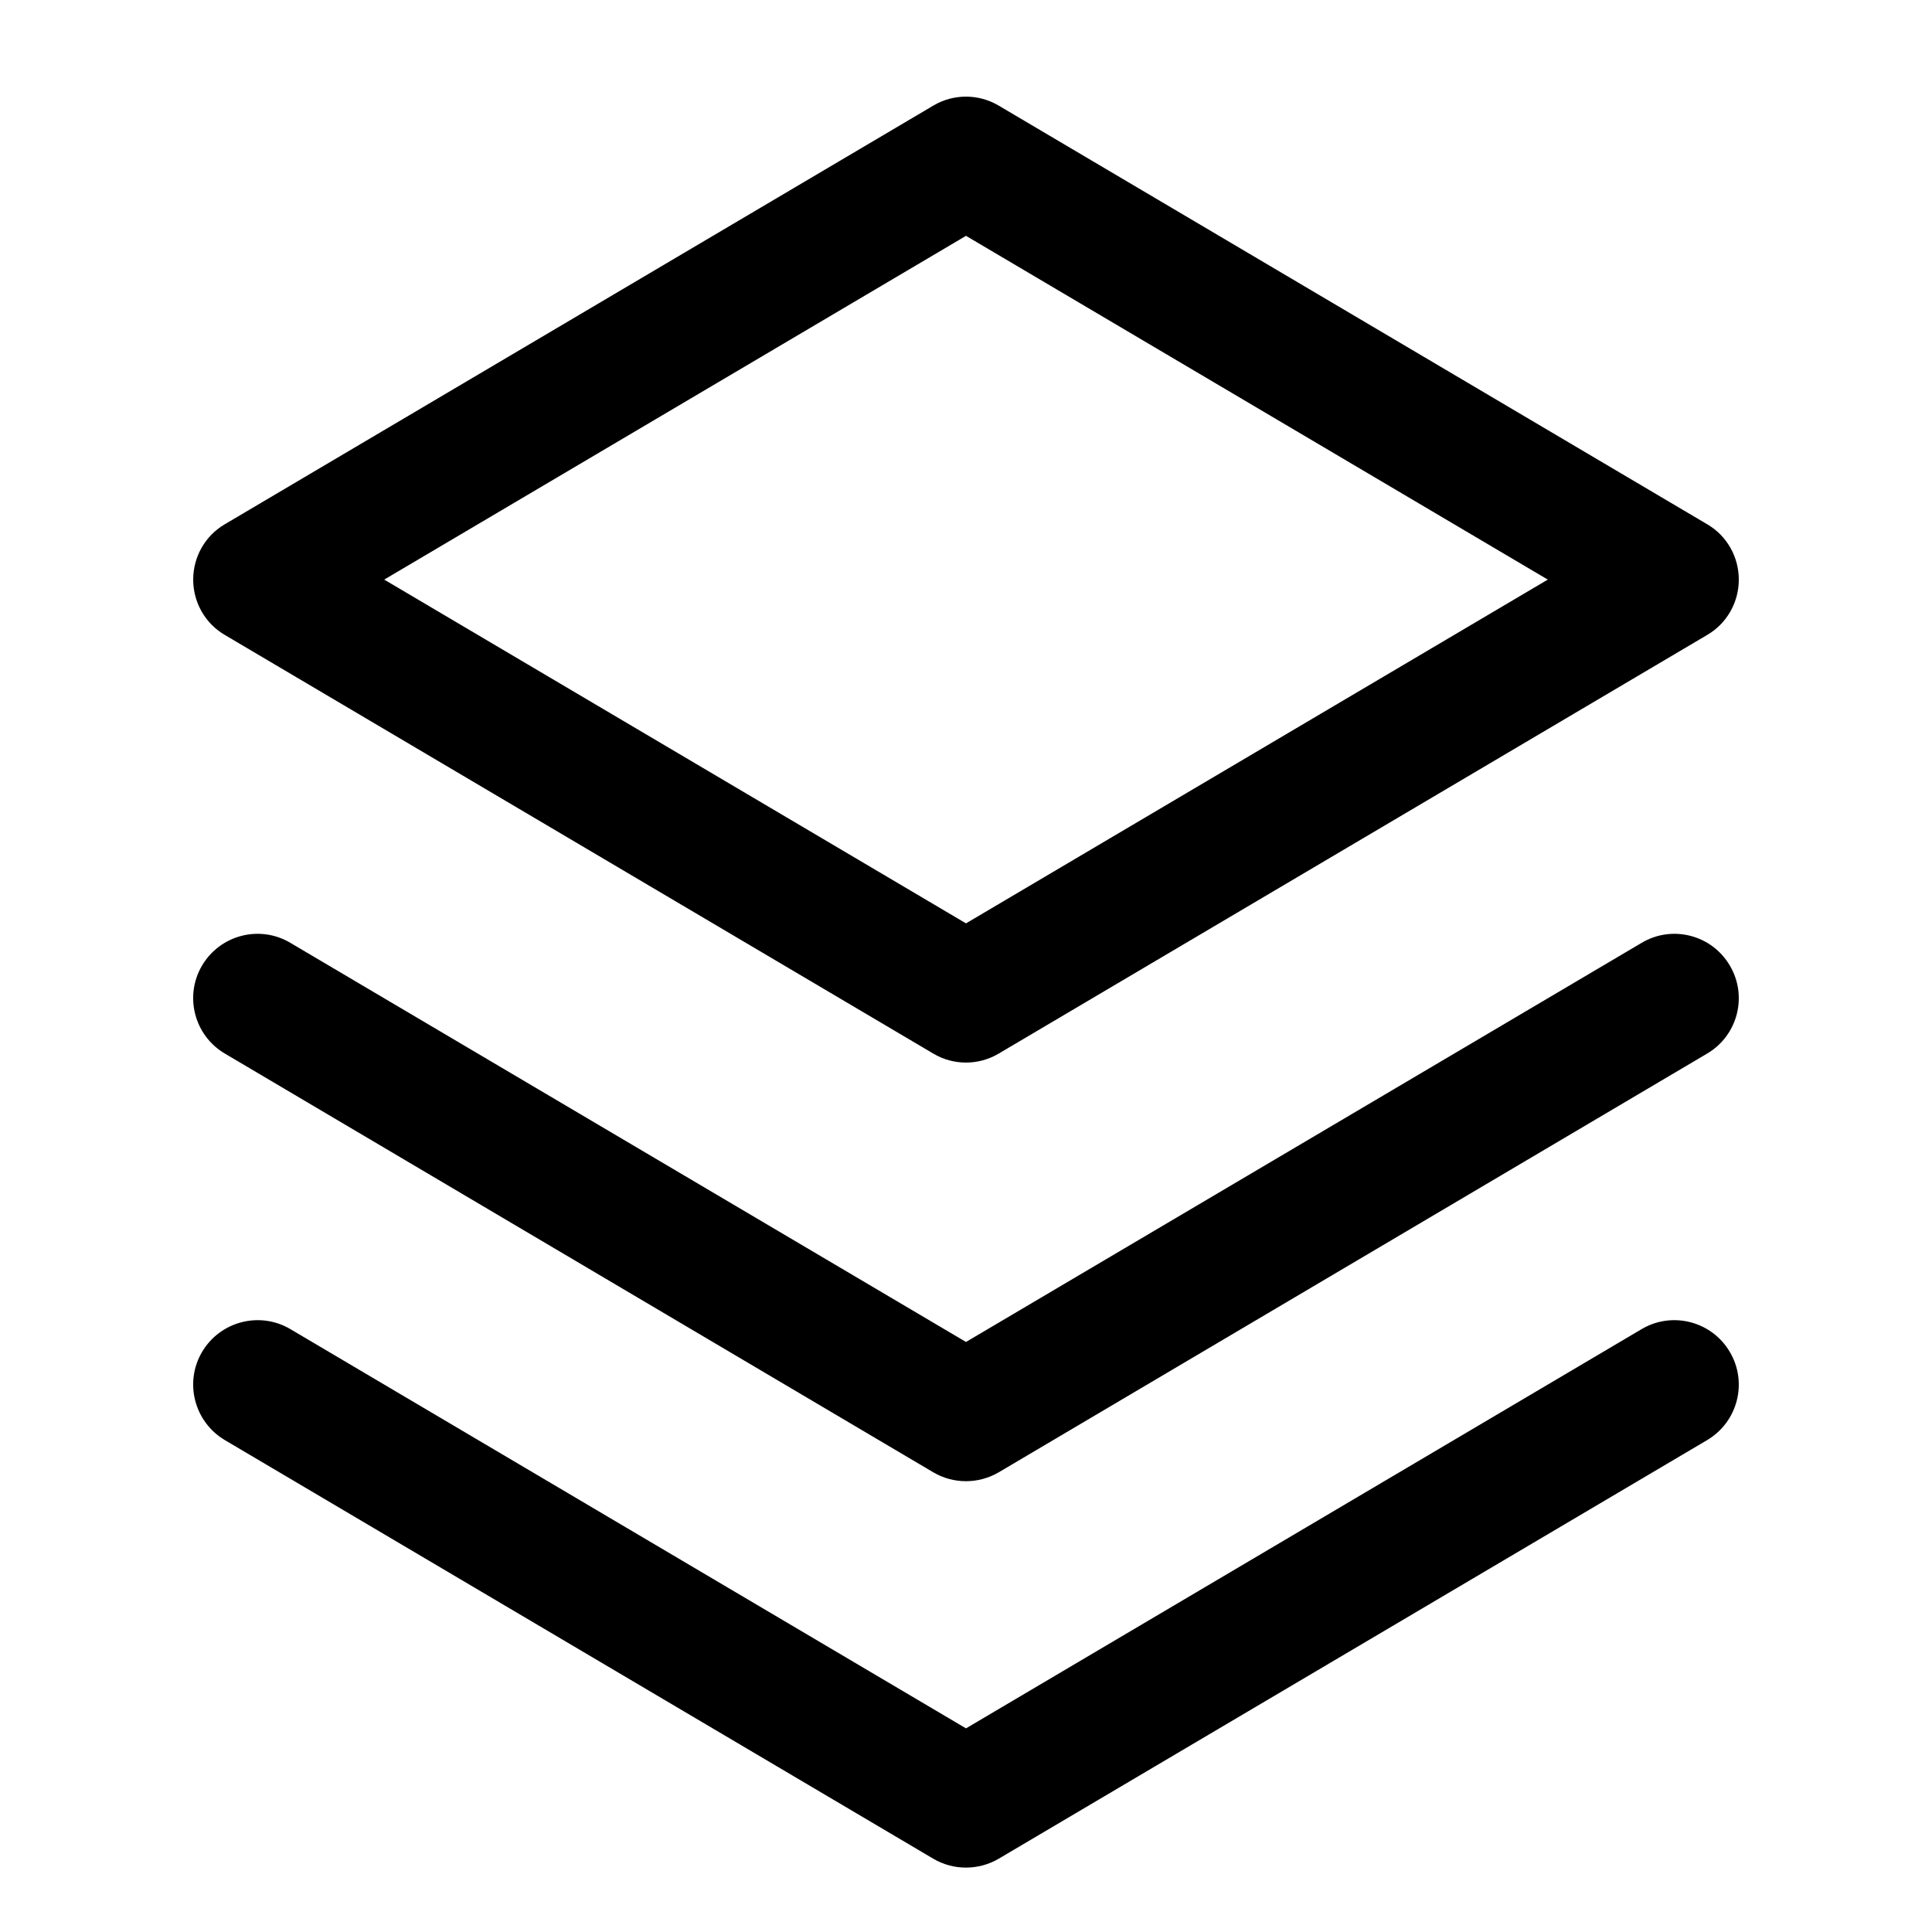
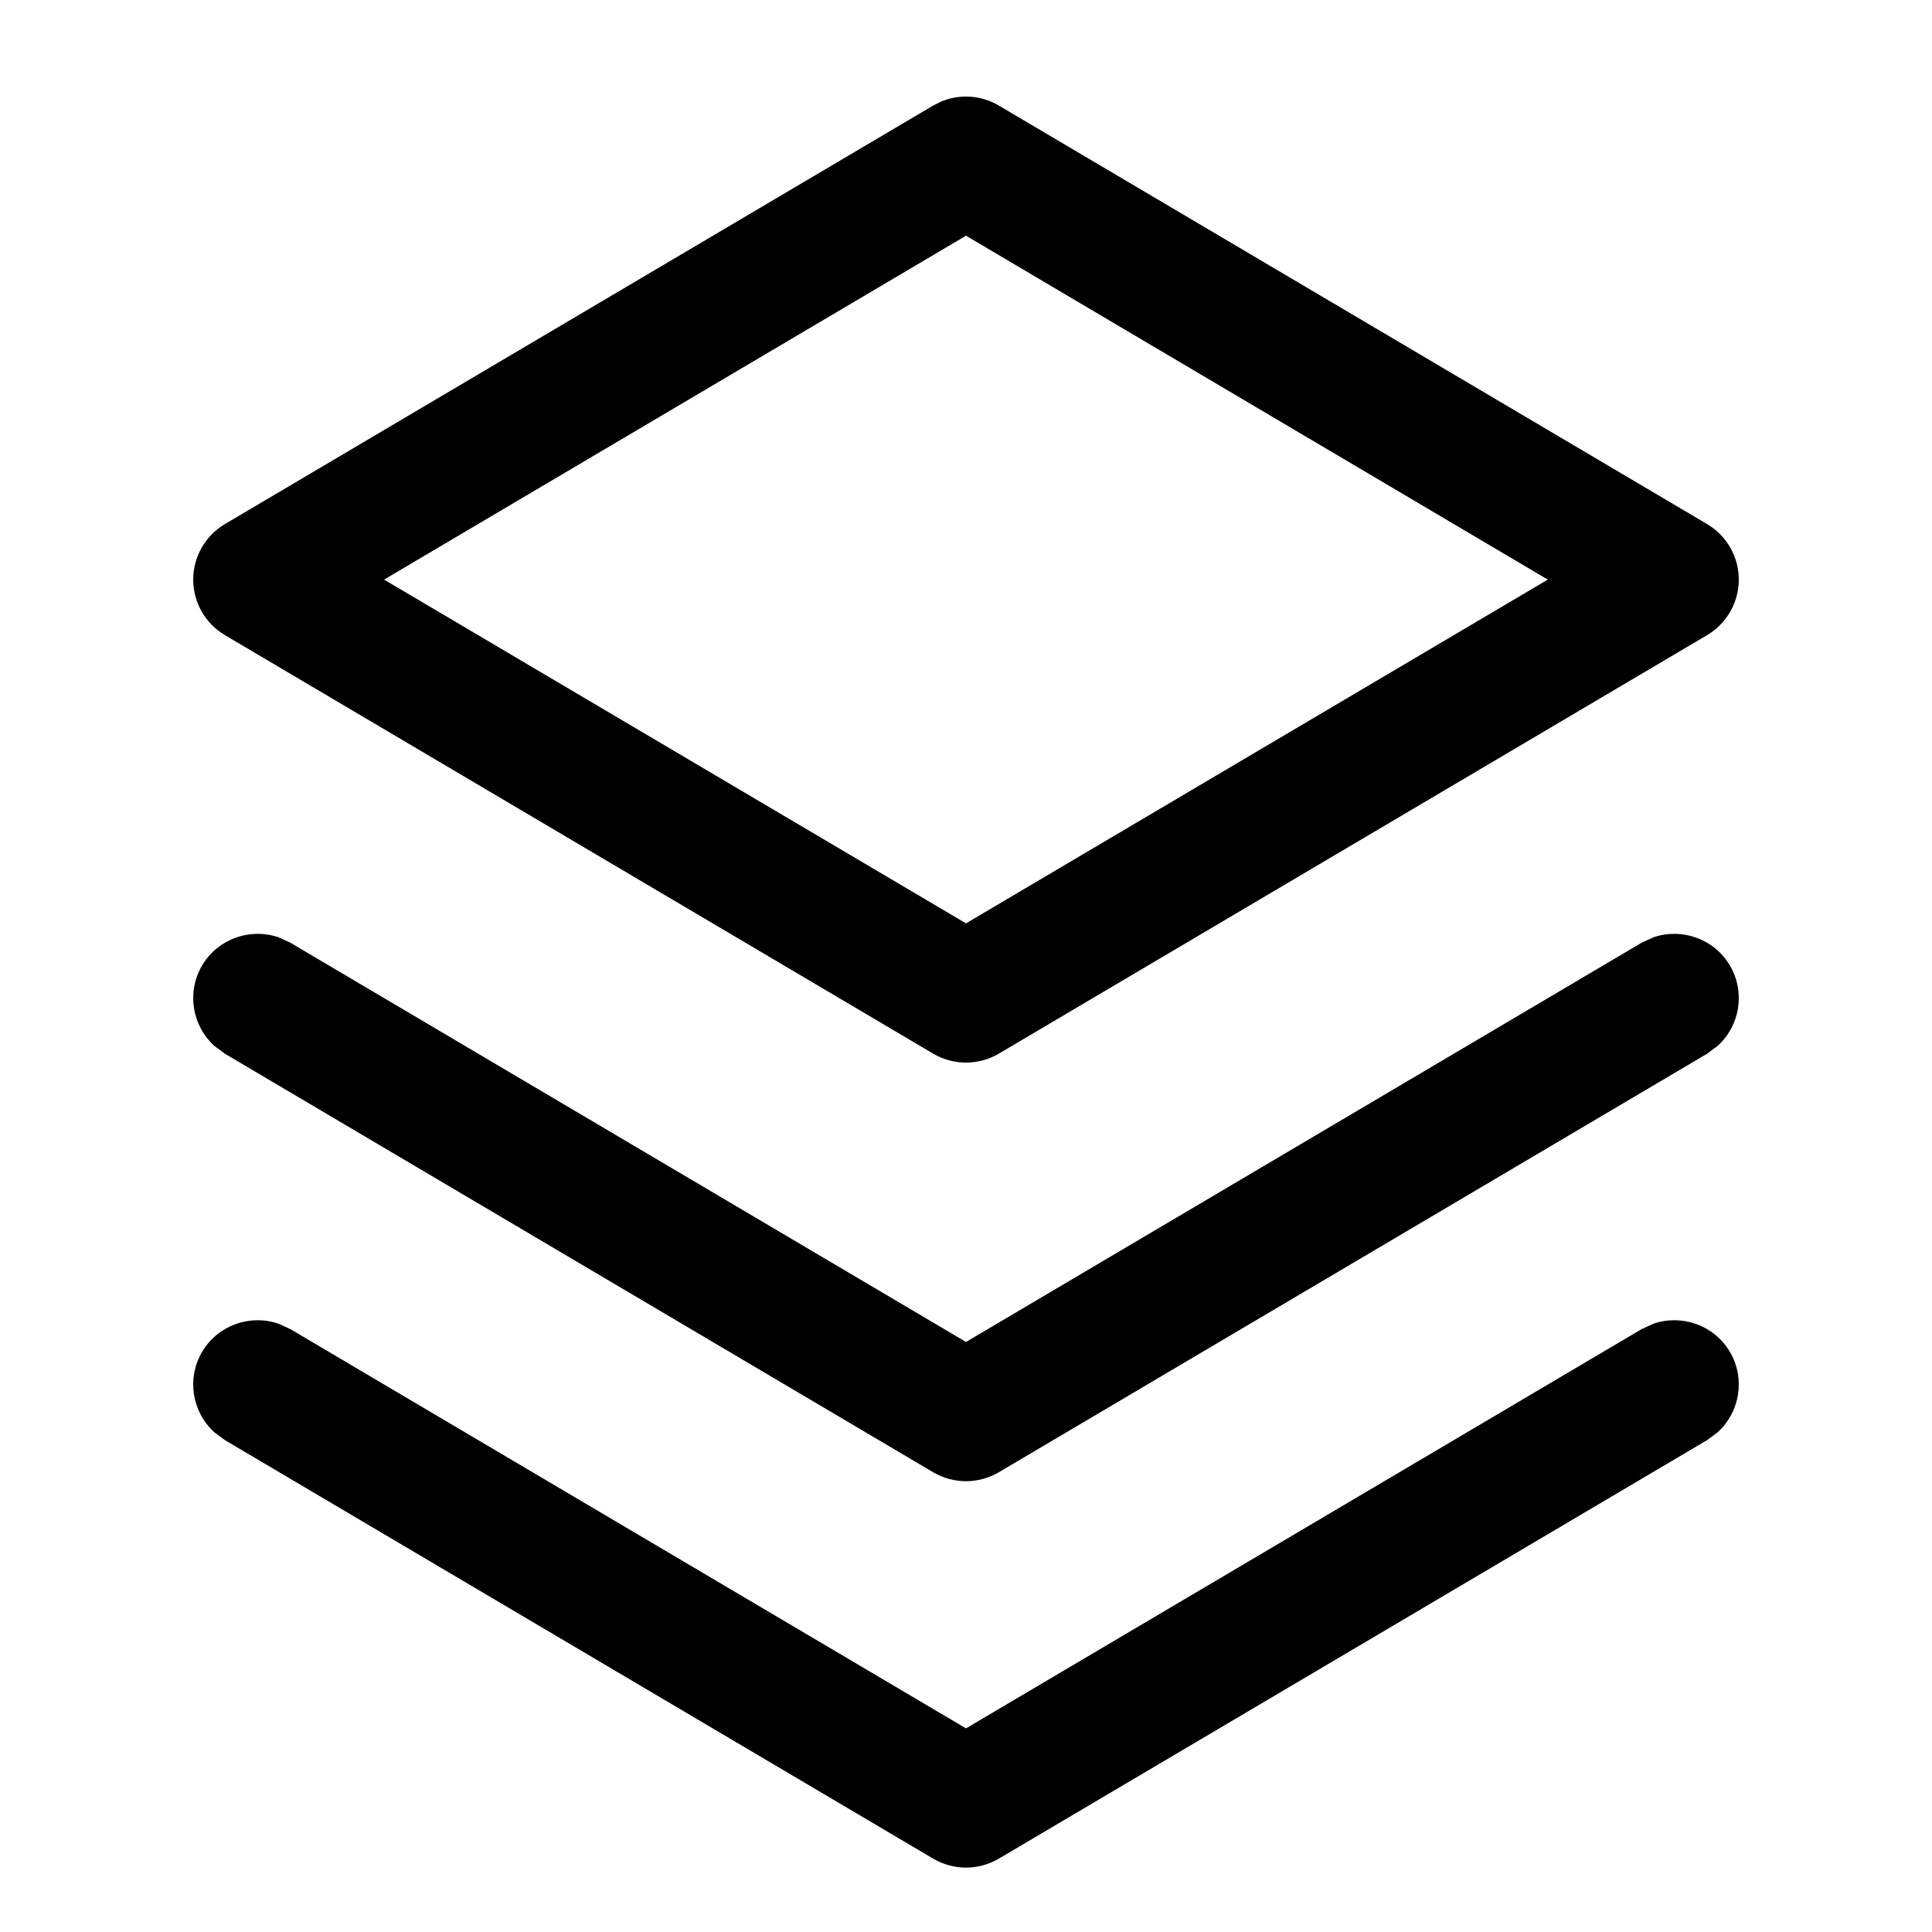
<svg xmlns="http://www.w3.org/2000/svg" width="15" height="15" viewBox="0 0 15 15" fill="none">
-   <path fill-rule="evenodd" clip-rule="evenodd" d="M7.754 0.82C7.597 0.727 7.402 0.727 7.246 0.82L1.746 4.07C1.593 4.159 1.5 4.323 1.5 4.5C1.5 4.677 1.593 4.841 1.746 4.93L7.246 8.18C7.402 8.273 7.597 8.273 7.754 8.18L13.254 4.93C13.407 4.841 13.5 4.677 13.5 4.5C13.5 4.323 13.407 4.159 13.254 4.07L7.754 0.82ZM7.5 7.169L2.983 4.5L7.5 1.831L12.017 4.5L7.5 7.169ZM1.569 7.496C1.71 7.258 2.017 7.179 2.254 7.32L7.5 10.419L12.746 7.32C12.983 7.179 13.29 7.258 13.43 7.496C13.571 7.733 13.492 8.04 13.254 8.18L7.754 11.431C7.597 11.523 7.402 11.523 7.246 11.431L1.746 8.18C1.508 8.04 1.429 7.733 1.569 7.496ZM1.569 10.496C1.71 10.258 2.017 10.179 2.254 10.319L7.5 13.419L12.746 10.319C12.983 10.179 13.29 10.258 13.43 10.496C13.571 10.733 13.492 11.04 13.254 11.181L7.754 14.431C7.597 14.523 7.402 14.523 7.246 14.431L1.746 11.181C1.508 11.04 1.429 10.733 1.569 10.496Z" fill="currentColor" />
+   <path d="M12.838 10.277C13.058 10.202 13.308 10.288 13.431 10.496C13.553 10.704 13.508 10.964 13.336 11.12L13.254 11.181L7.754 14.431C7.597 14.523 7.403 14.523 7.246 14.431L1.746 11.181L1.664 11.12C1.492 10.964 1.447 10.704 1.569 10.496C1.692 10.288 1.942 10.202 2.162 10.277L2.254 10.319L7.5 13.419L12.746 10.319L12.838 10.277ZM12.838 7.277C13.058 7.202 13.308 7.288 13.431 7.496C13.553 7.704 13.508 7.964 13.336 8.12L13.254 8.181L7.754 11.431C7.597 11.523 7.403 11.523 7.246 11.431L1.746 8.181L1.664 8.12C1.492 7.964 1.447 7.704 1.569 7.496C1.692 7.288 1.942 7.202 2.162 7.277L2.254 7.319L7.5 10.419L12.746 7.319L12.838 7.277ZM7.306 0.789C7.45 0.728 7.617 0.738 7.754 0.819L13.254 4.069C13.406 4.159 13.5 4.323 13.5 4.5C13.5 4.677 13.406 4.841 13.254 4.931L7.754 8.181C7.597 8.273 7.403 8.273 7.246 8.181L1.746 4.931C1.594 4.841 1.5 4.677 1.5 4.5C1.5 4.323 1.594 4.159 1.746 4.069L7.246 0.819L7.306 0.789ZM2.982 4.5L7.5 7.169L12.017 4.5L7.5 1.83L2.982 4.5Z" fill="currentColor" />
</svg>
